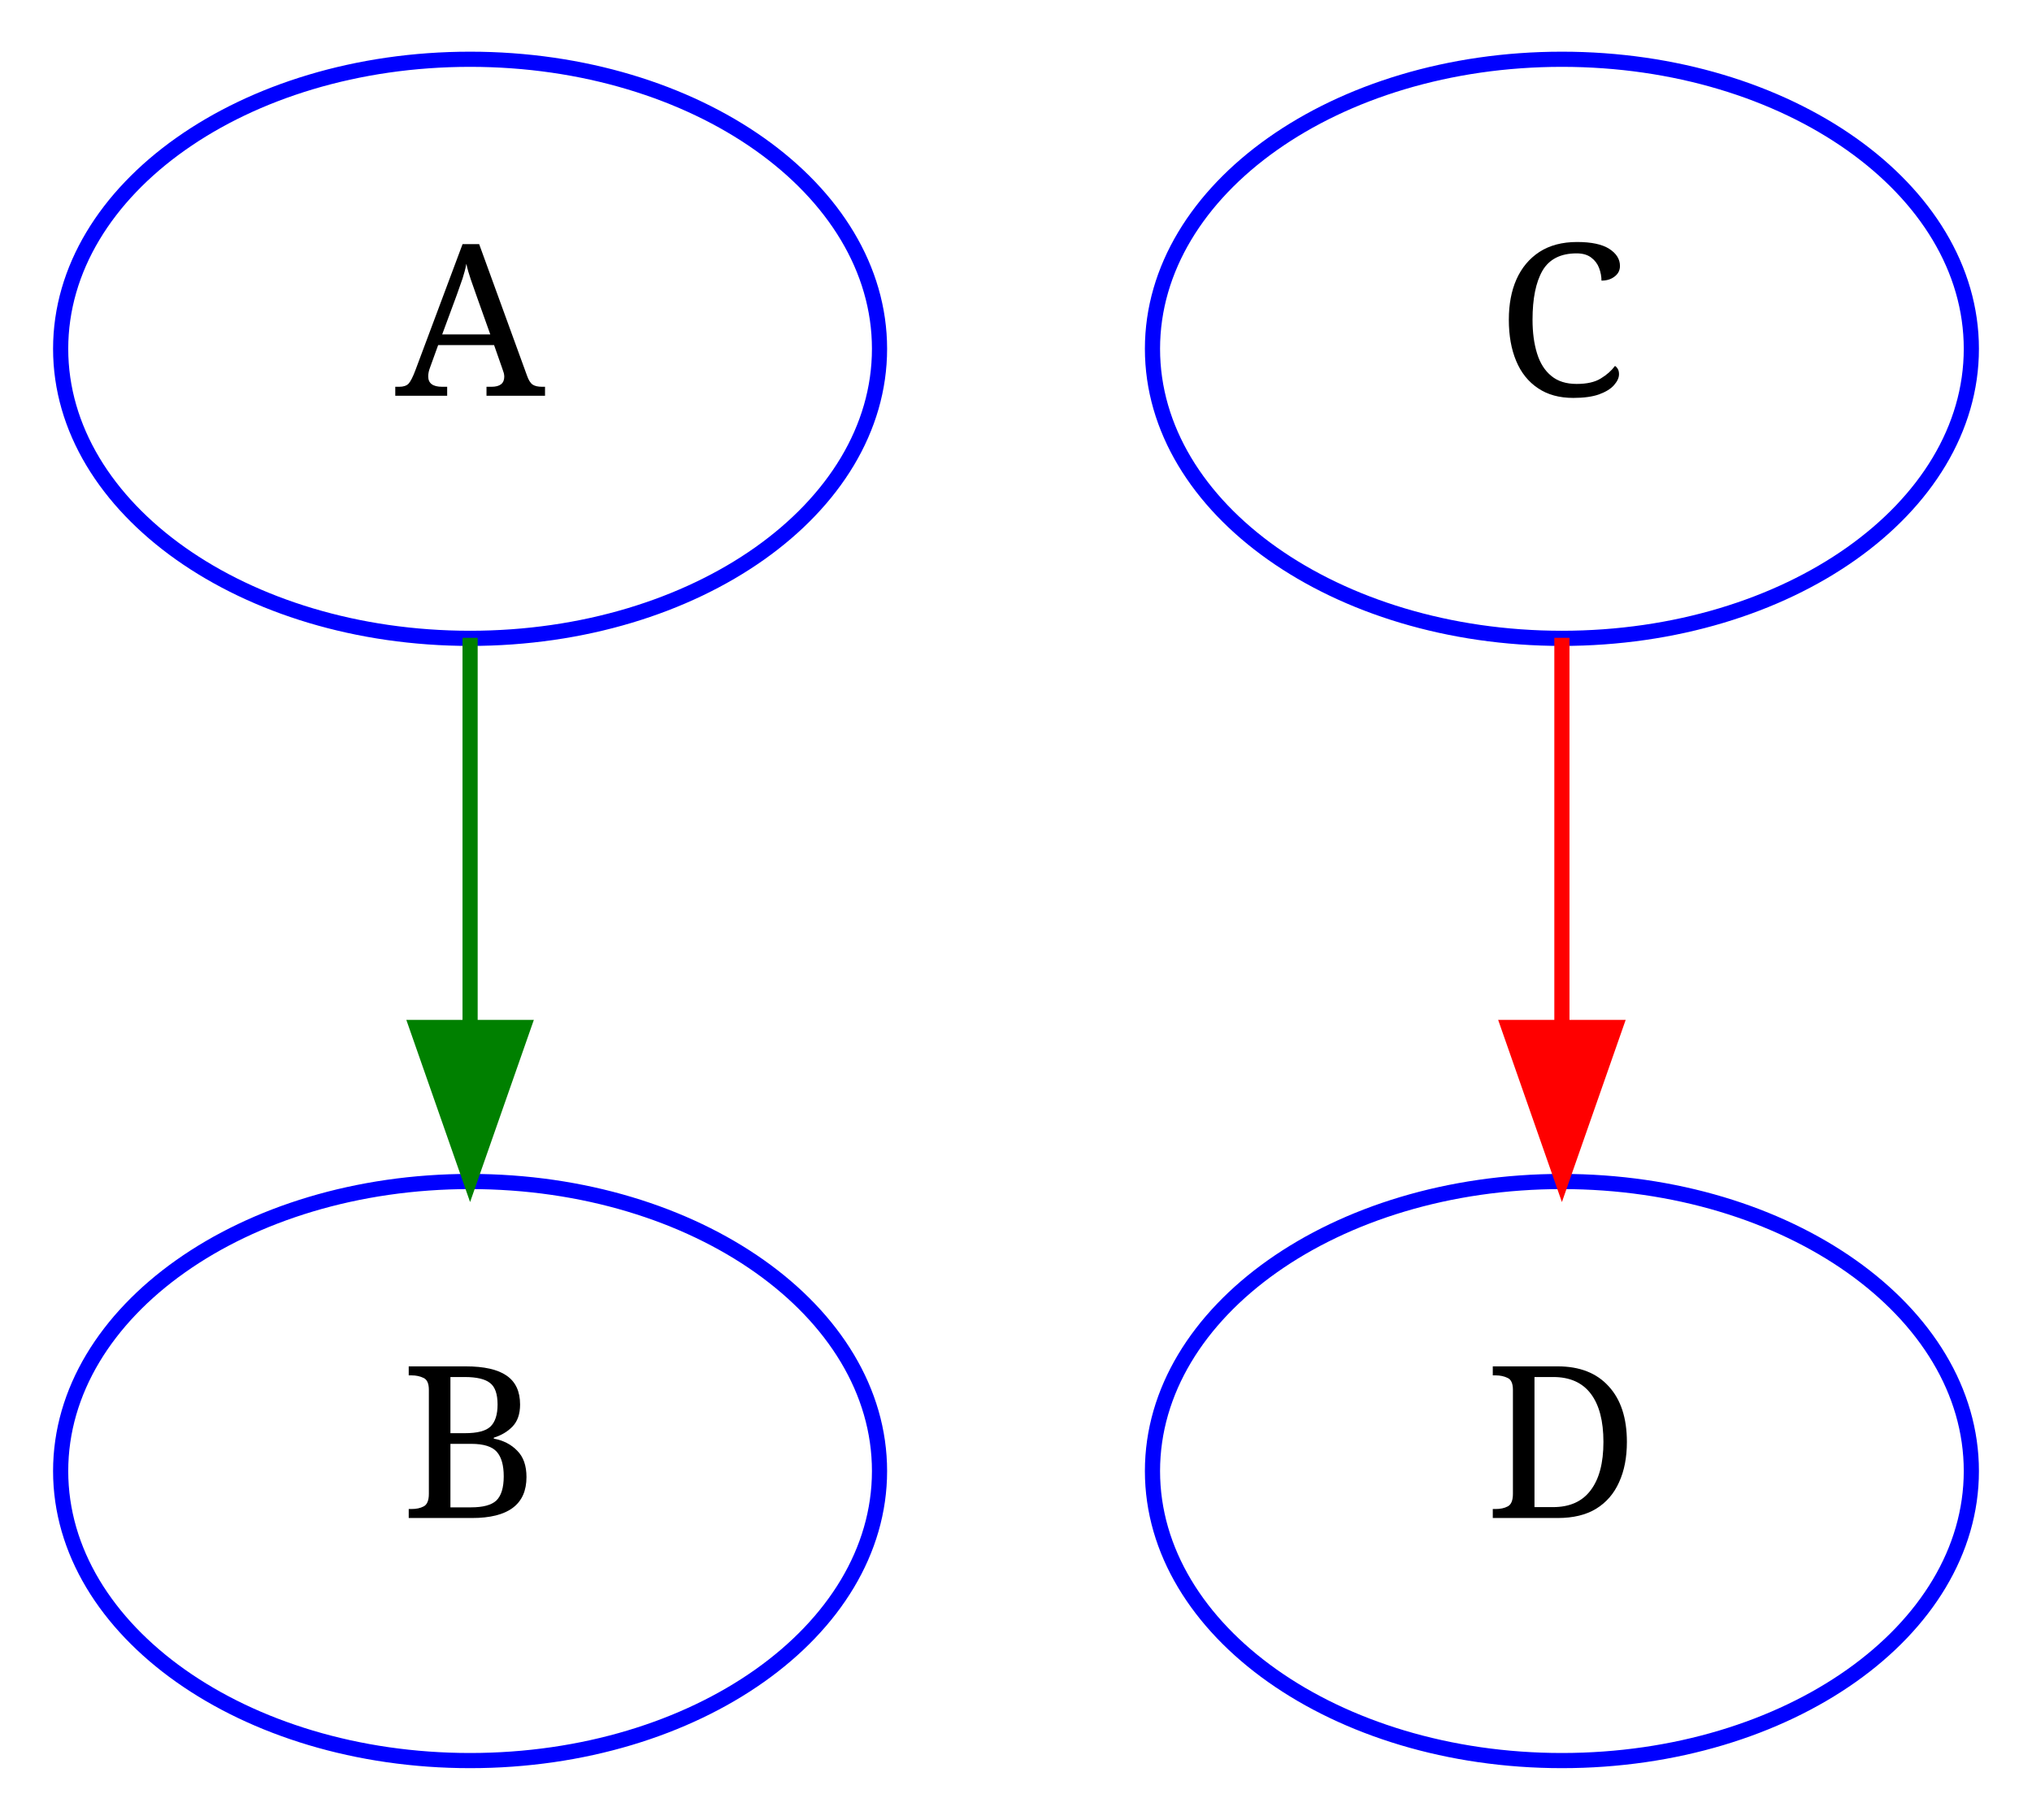
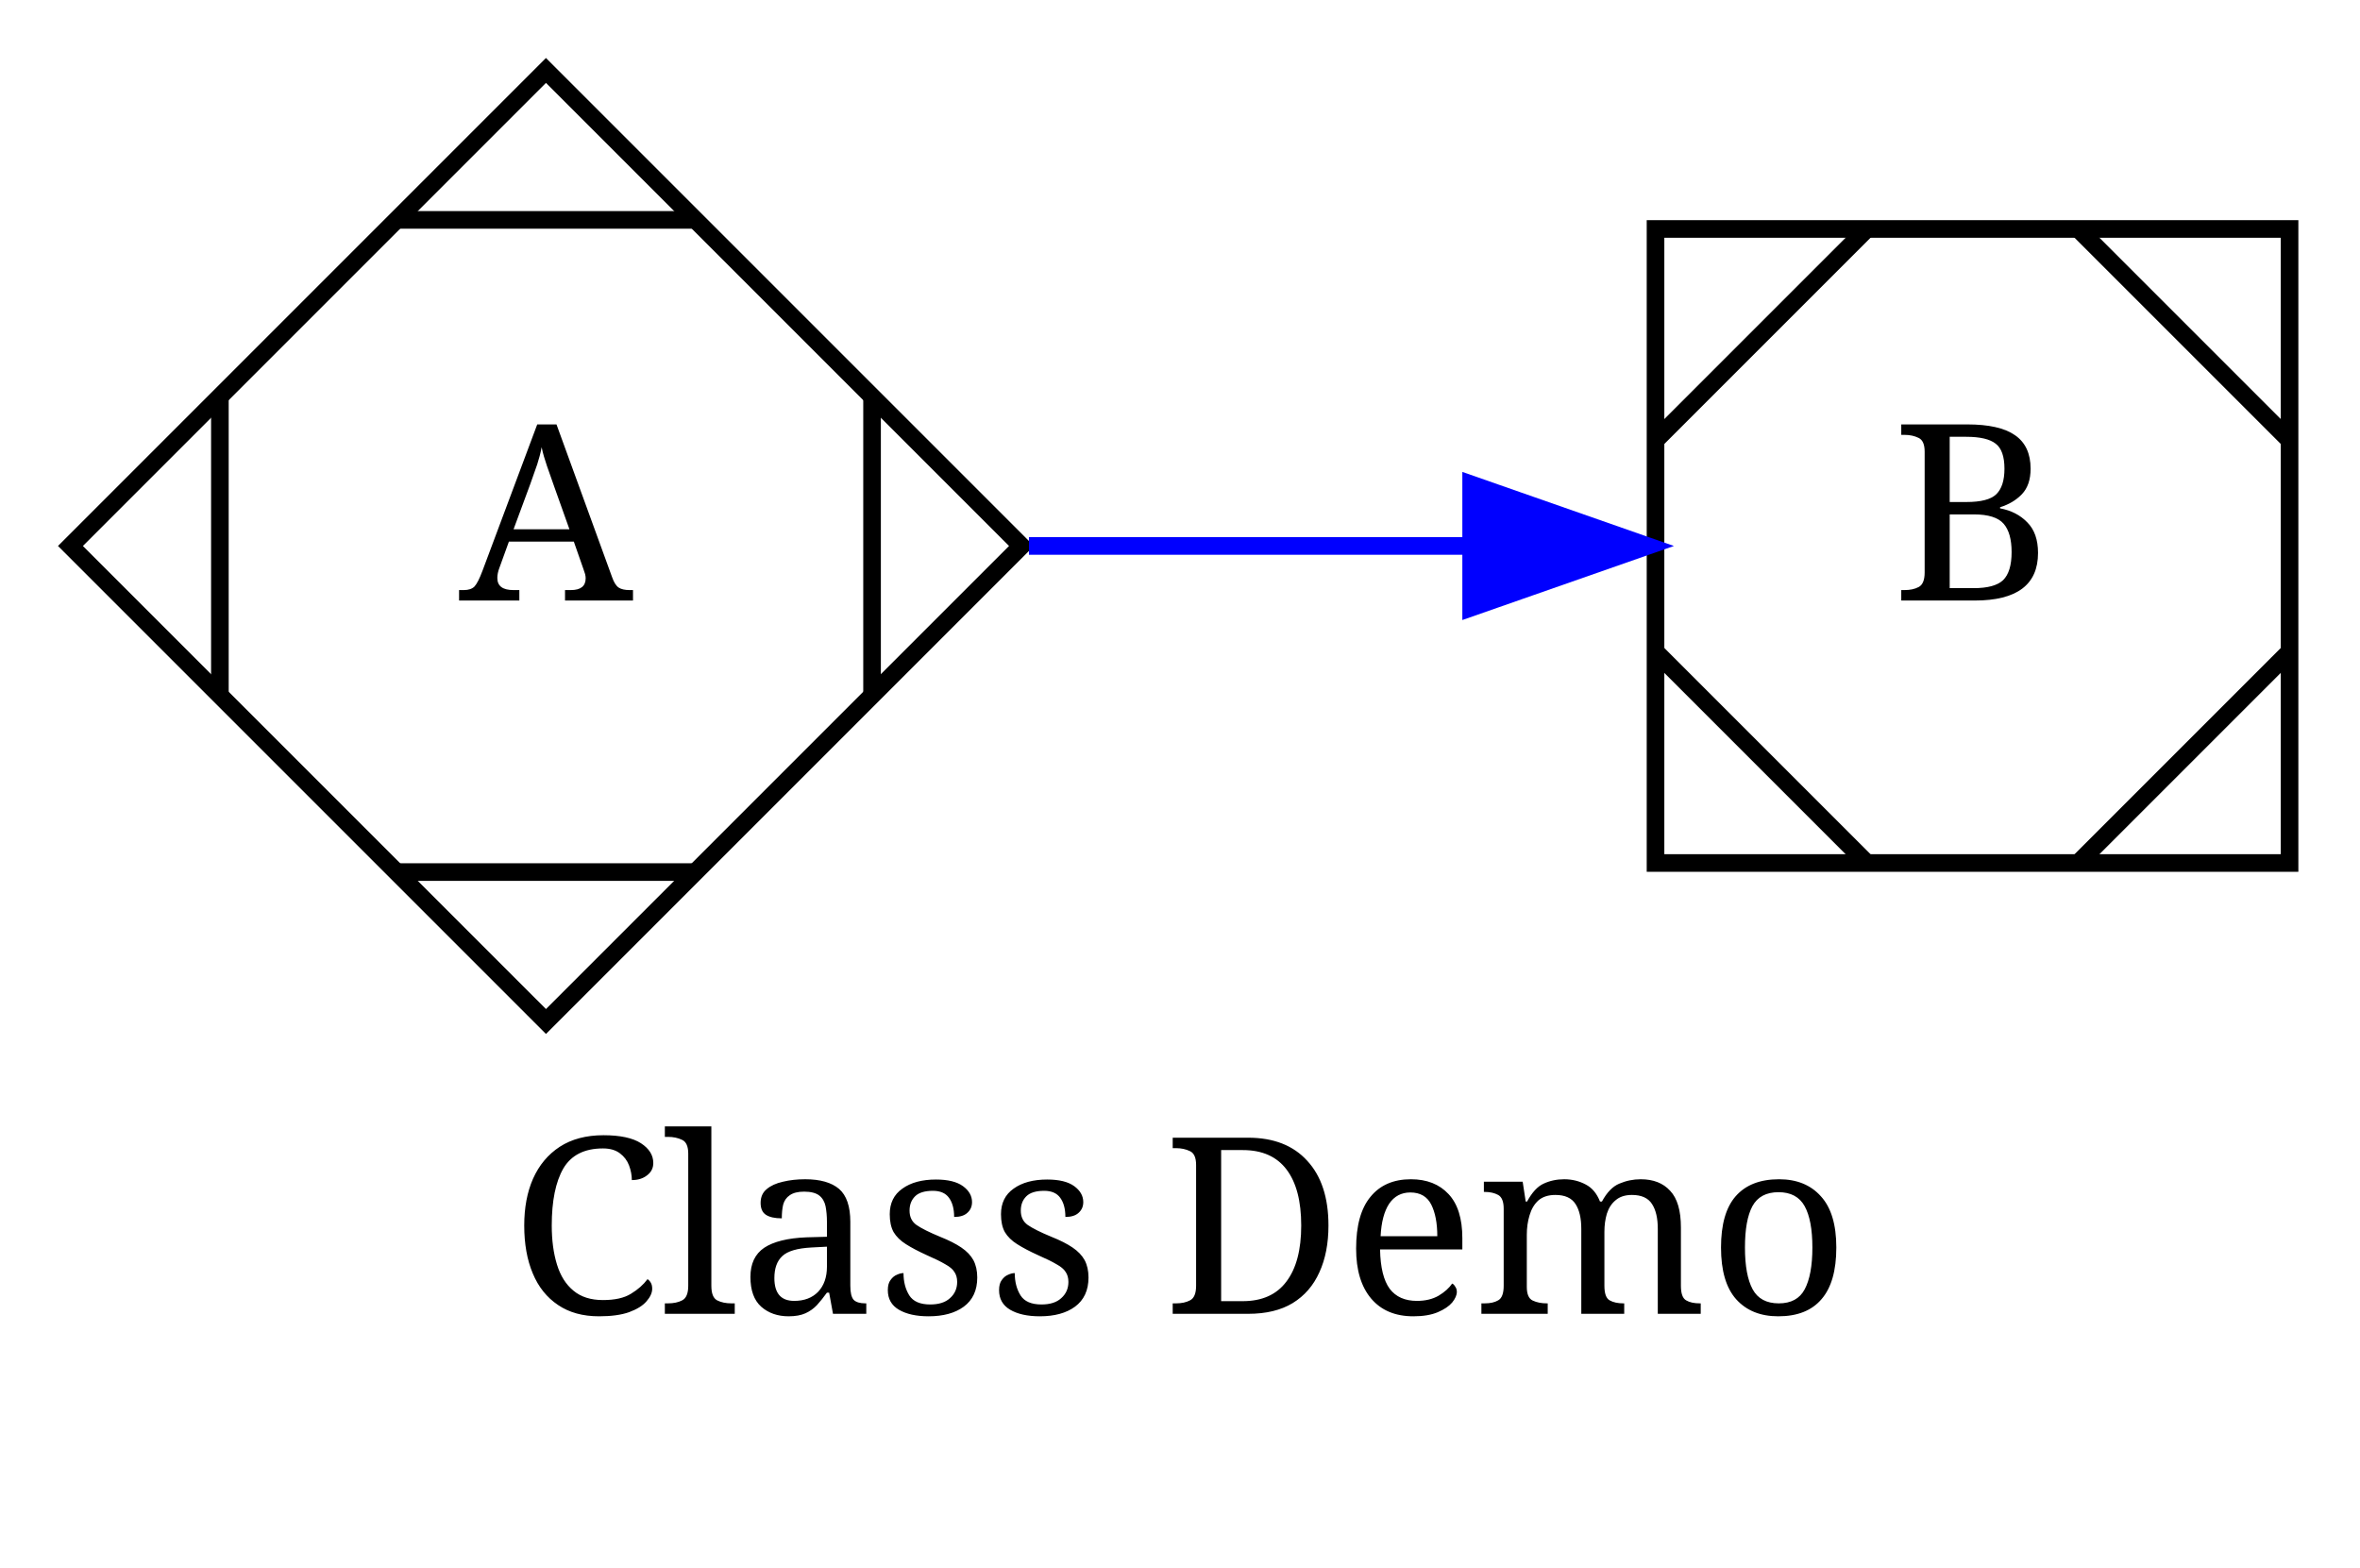
- <svg xmlns="http://www.w3.org/2000/svg" width="134pt" height="120pt" viewBox="0.00 0.00 134.00 120.00">
-   <g id="graph1" class="graph" transform="scale(1 1) rotate(0) translate(4 116)">
-     <polygon fill="white" stroke="white" points="-4,5 -4,-116 131,-116 131,5 -4,5" />
+ <svg xmlns="http://www.w3.org/2000/svg" width="134pt" height="89pt" viewBox="0.00 0.00 134.00 89.00">
+   <g id="graph1" class="graph" transform="scale(1 1) rotate(0) translate(4 85)">
+     <polygon fill="white" stroke="white" points="-4,5 -4,-85 131,-85 131,5 -4,5" />
+     <text text-anchor="middle" x="63" y="-10.4" font-family="Times Roman,serif" font-size="14.00">Class Demo</text>
    <g id="node1" class="node">
-       <ellipse fill="none" stroke="blue" cx="27" cy="-93" rx="27" ry="19.092" />
-       <text text-anchor="middle" x="27" y="-89.9" font-family="Times Roman,serif" font-size="14.00">A</text>
+       <polygon fill="none" stroke="black" points="27,-81 3.55271e-15,-54 27,-27 54,-54 27,-81" />
+       <polyline fill="none" stroke="black" points="8.485,-62.485 8.485,-45.515 " />
+       <polyline fill="none" stroke="black" points="18.515,-35.485 35.485,-35.485 " />
+       <polyline fill="none" stroke="black" points="45.515,-45.515 45.515,-62.485 " />
+       <polyline fill="none" stroke="black" points="35.485,-72.515 18.515,-72.515 " />
+       <text text-anchor="middle" x="27" y="-50.9" font-family="Times Roman,serif" font-size="14.00">A</text>
    </g>
-     <g id="node3" class="node">
-       <ellipse fill="none" stroke="blue" cx="27" cy="-19" rx="27" ry="19.092" />
-       <text text-anchor="middle" x="27" y="-15.9" font-family="Times Roman,serif" font-size="14.00">B</text>
+     <g id="node2" class="node">
+       <polygon fill="none" stroke="black" points="126,-72 90,-72 90,-36 126,-36 126,-72" />
+       <polyline fill="none" stroke="black" points="102,-72 90,-60 " />
+       <polyline fill="none" stroke="black" points="90,-48 102,-36 " />
+       <polyline fill="none" stroke="black" points="114,-36 126,-48 " />
+       <polyline fill="none" stroke="black" points="126,-60 114,-72 " />
+       <text text-anchor="middle" x="108" y="-50.9" font-family="Times Roman,serif" font-size="14.00">B</text>
    </g>
    <g id="edge2" class="edge">
-       <path fill="none" stroke="green" d="M27,-73.943C27,-66.149 27,-56.954 27,-48.338" />
-       <polygon fill="green" stroke="green" points="30.5,-48.249 27,-38.249 23.5,-48.249 30.5,-48.249" />
-     </g>
-     <g id="node4" class="node">
-       <ellipse fill="none" stroke="blue" cx="99" cy="-93" rx="27" ry="19.092" />
-       <text text-anchor="middle" x="99" y="-89.9" font-family="Times Roman,serif" font-size="14.00">C</text>
-     </g>
-     <g id="node6" class="node">
-       <ellipse fill="none" stroke="blue" cx="99" cy="-19" rx="27" ry="19.092" />
-       <text text-anchor="middle" x="99" y="-15.9" font-family="Times Roman,serif" font-size="14.00">D</text>
-     </g>
-     <g id="edge4" class="edge">
-       <path fill="none" stroke="red" d="M99,-73.943C99,-66.149 99,-56.954 99,-48.338" />
-       <polygon fill="red" stroke="red" points="102.5,-48.249 99,-38.249 95.5,-48.249 102.5,-48.249" />
+       <path fill="none" stroke="blue" d="M54.423,-54C62.465,-54 71.277,-54 79.391,-54" />
+       <polygon fill="blue" stroke="blue" points="79.531,-57.5 89.531,-54 79.531,-50.5 79.531,-57.5" />
    </g>
  </g>
</svg>
